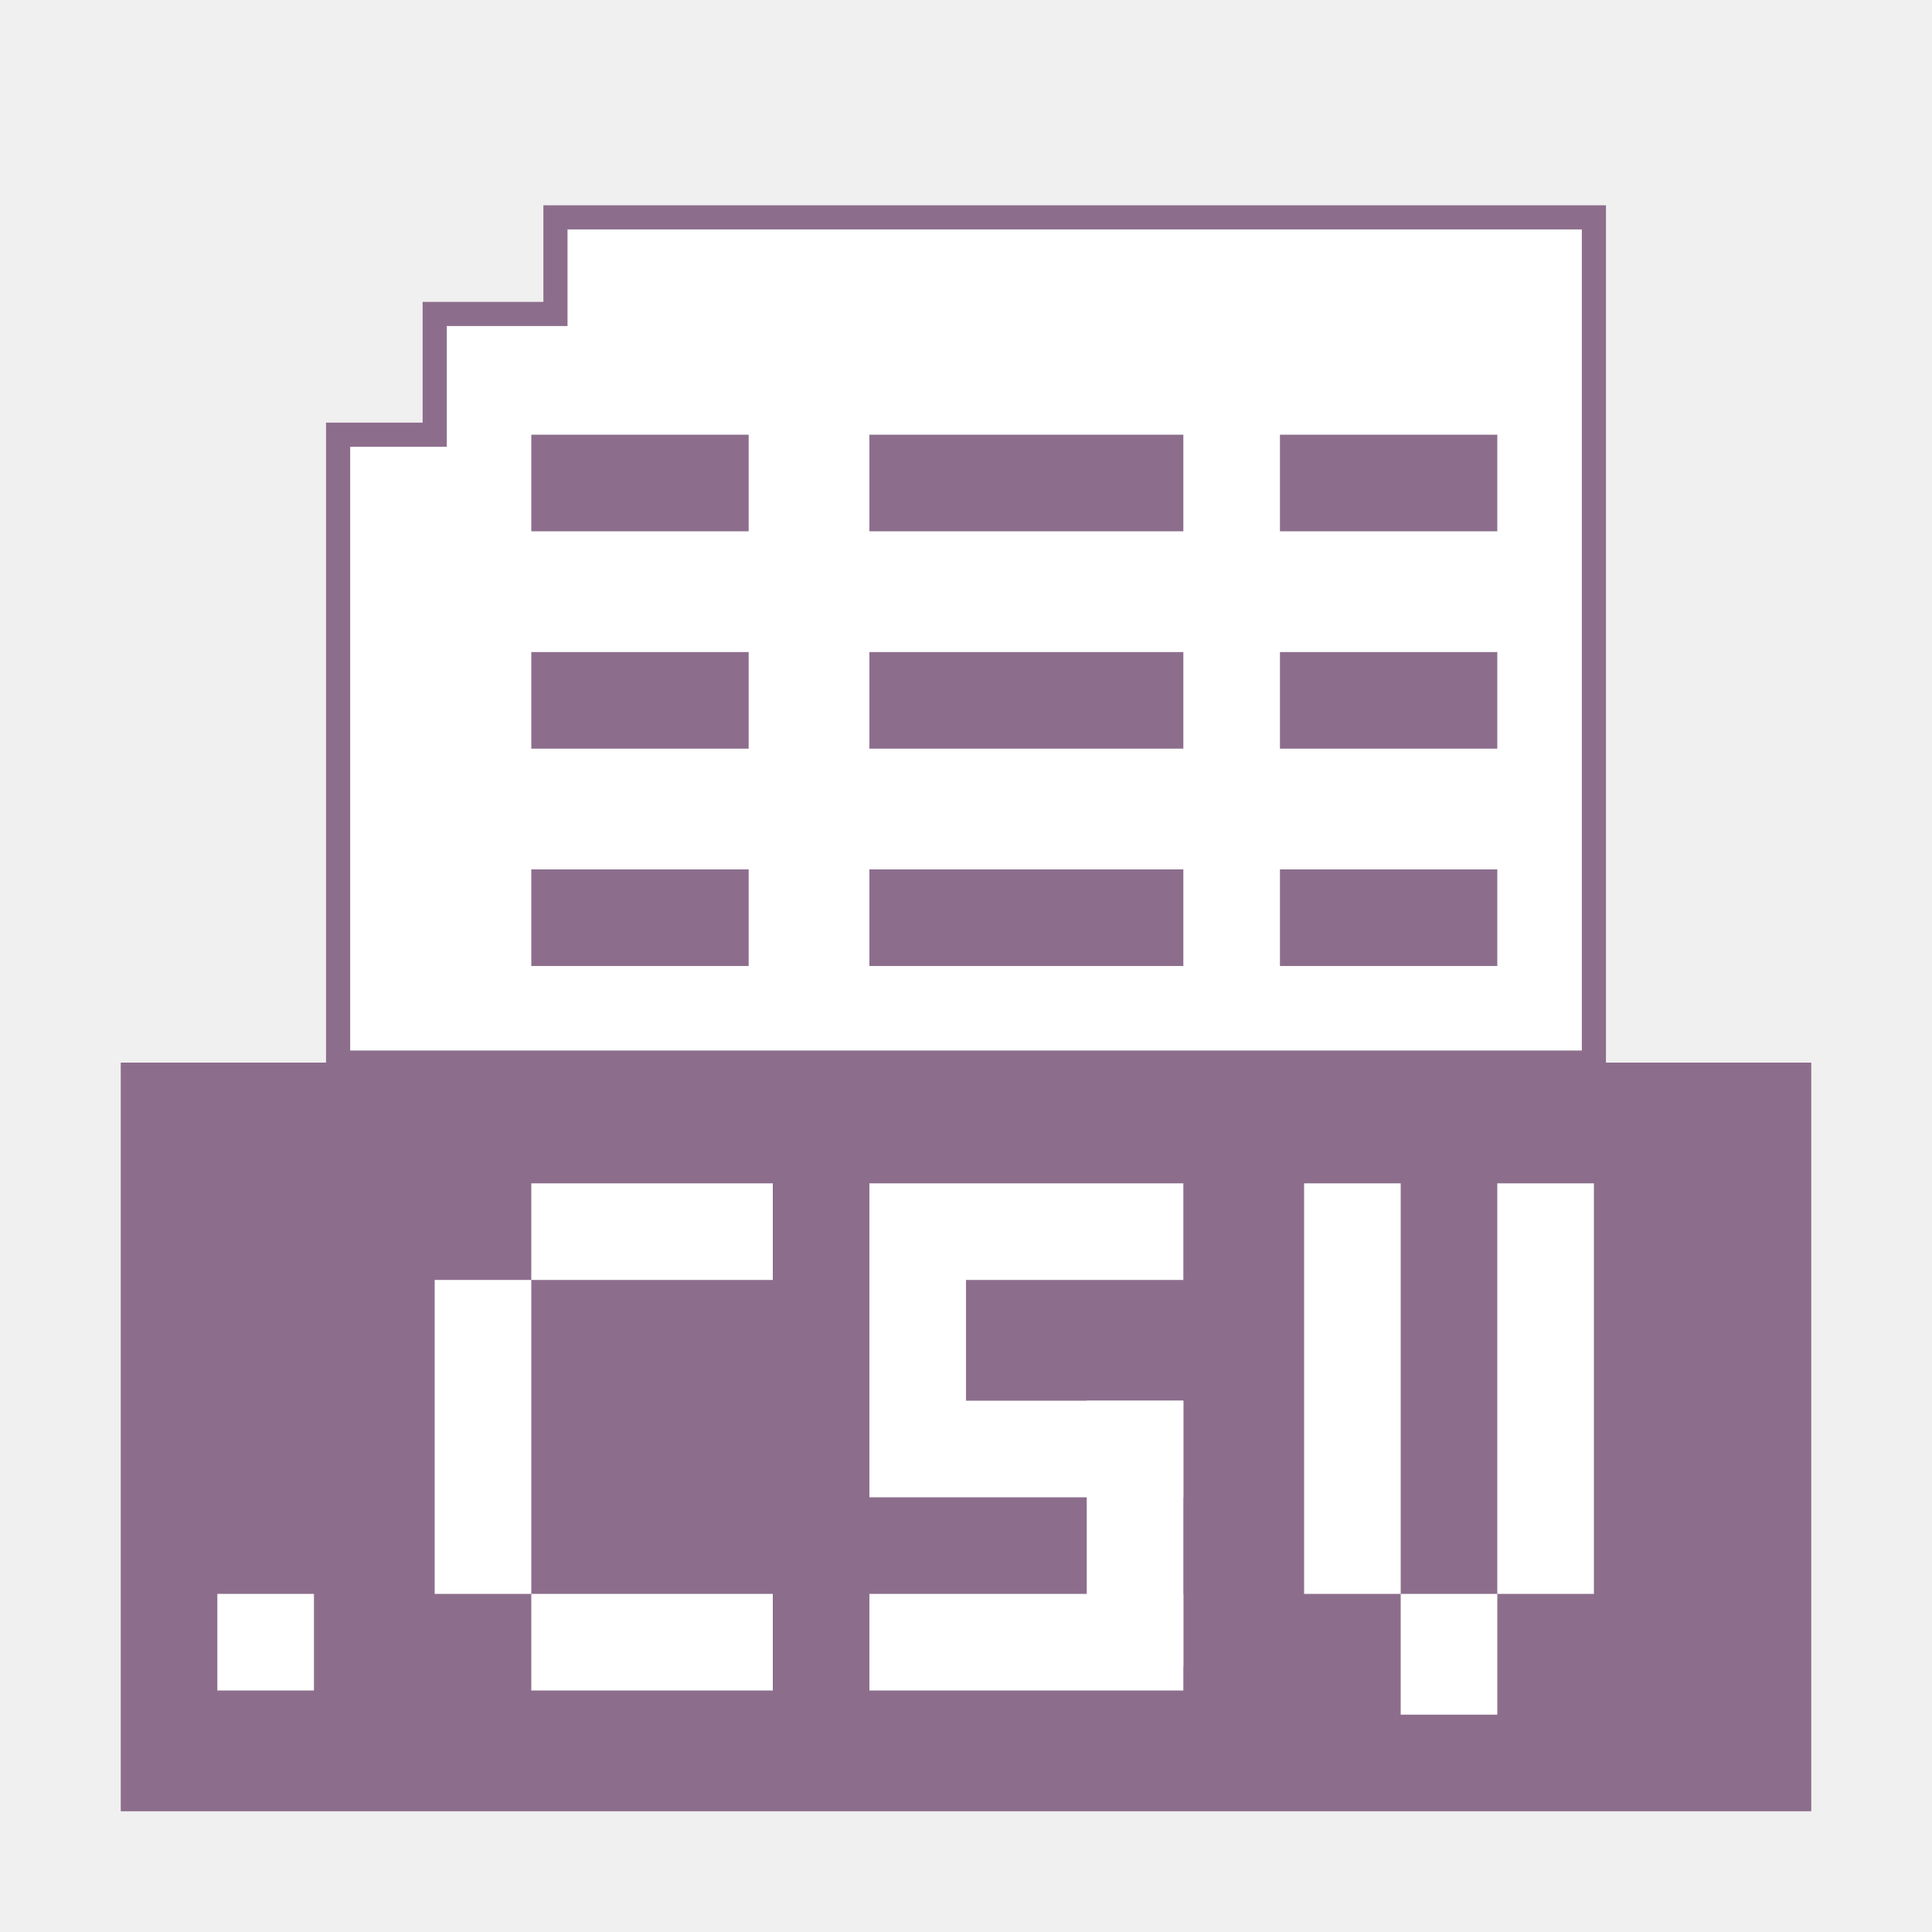
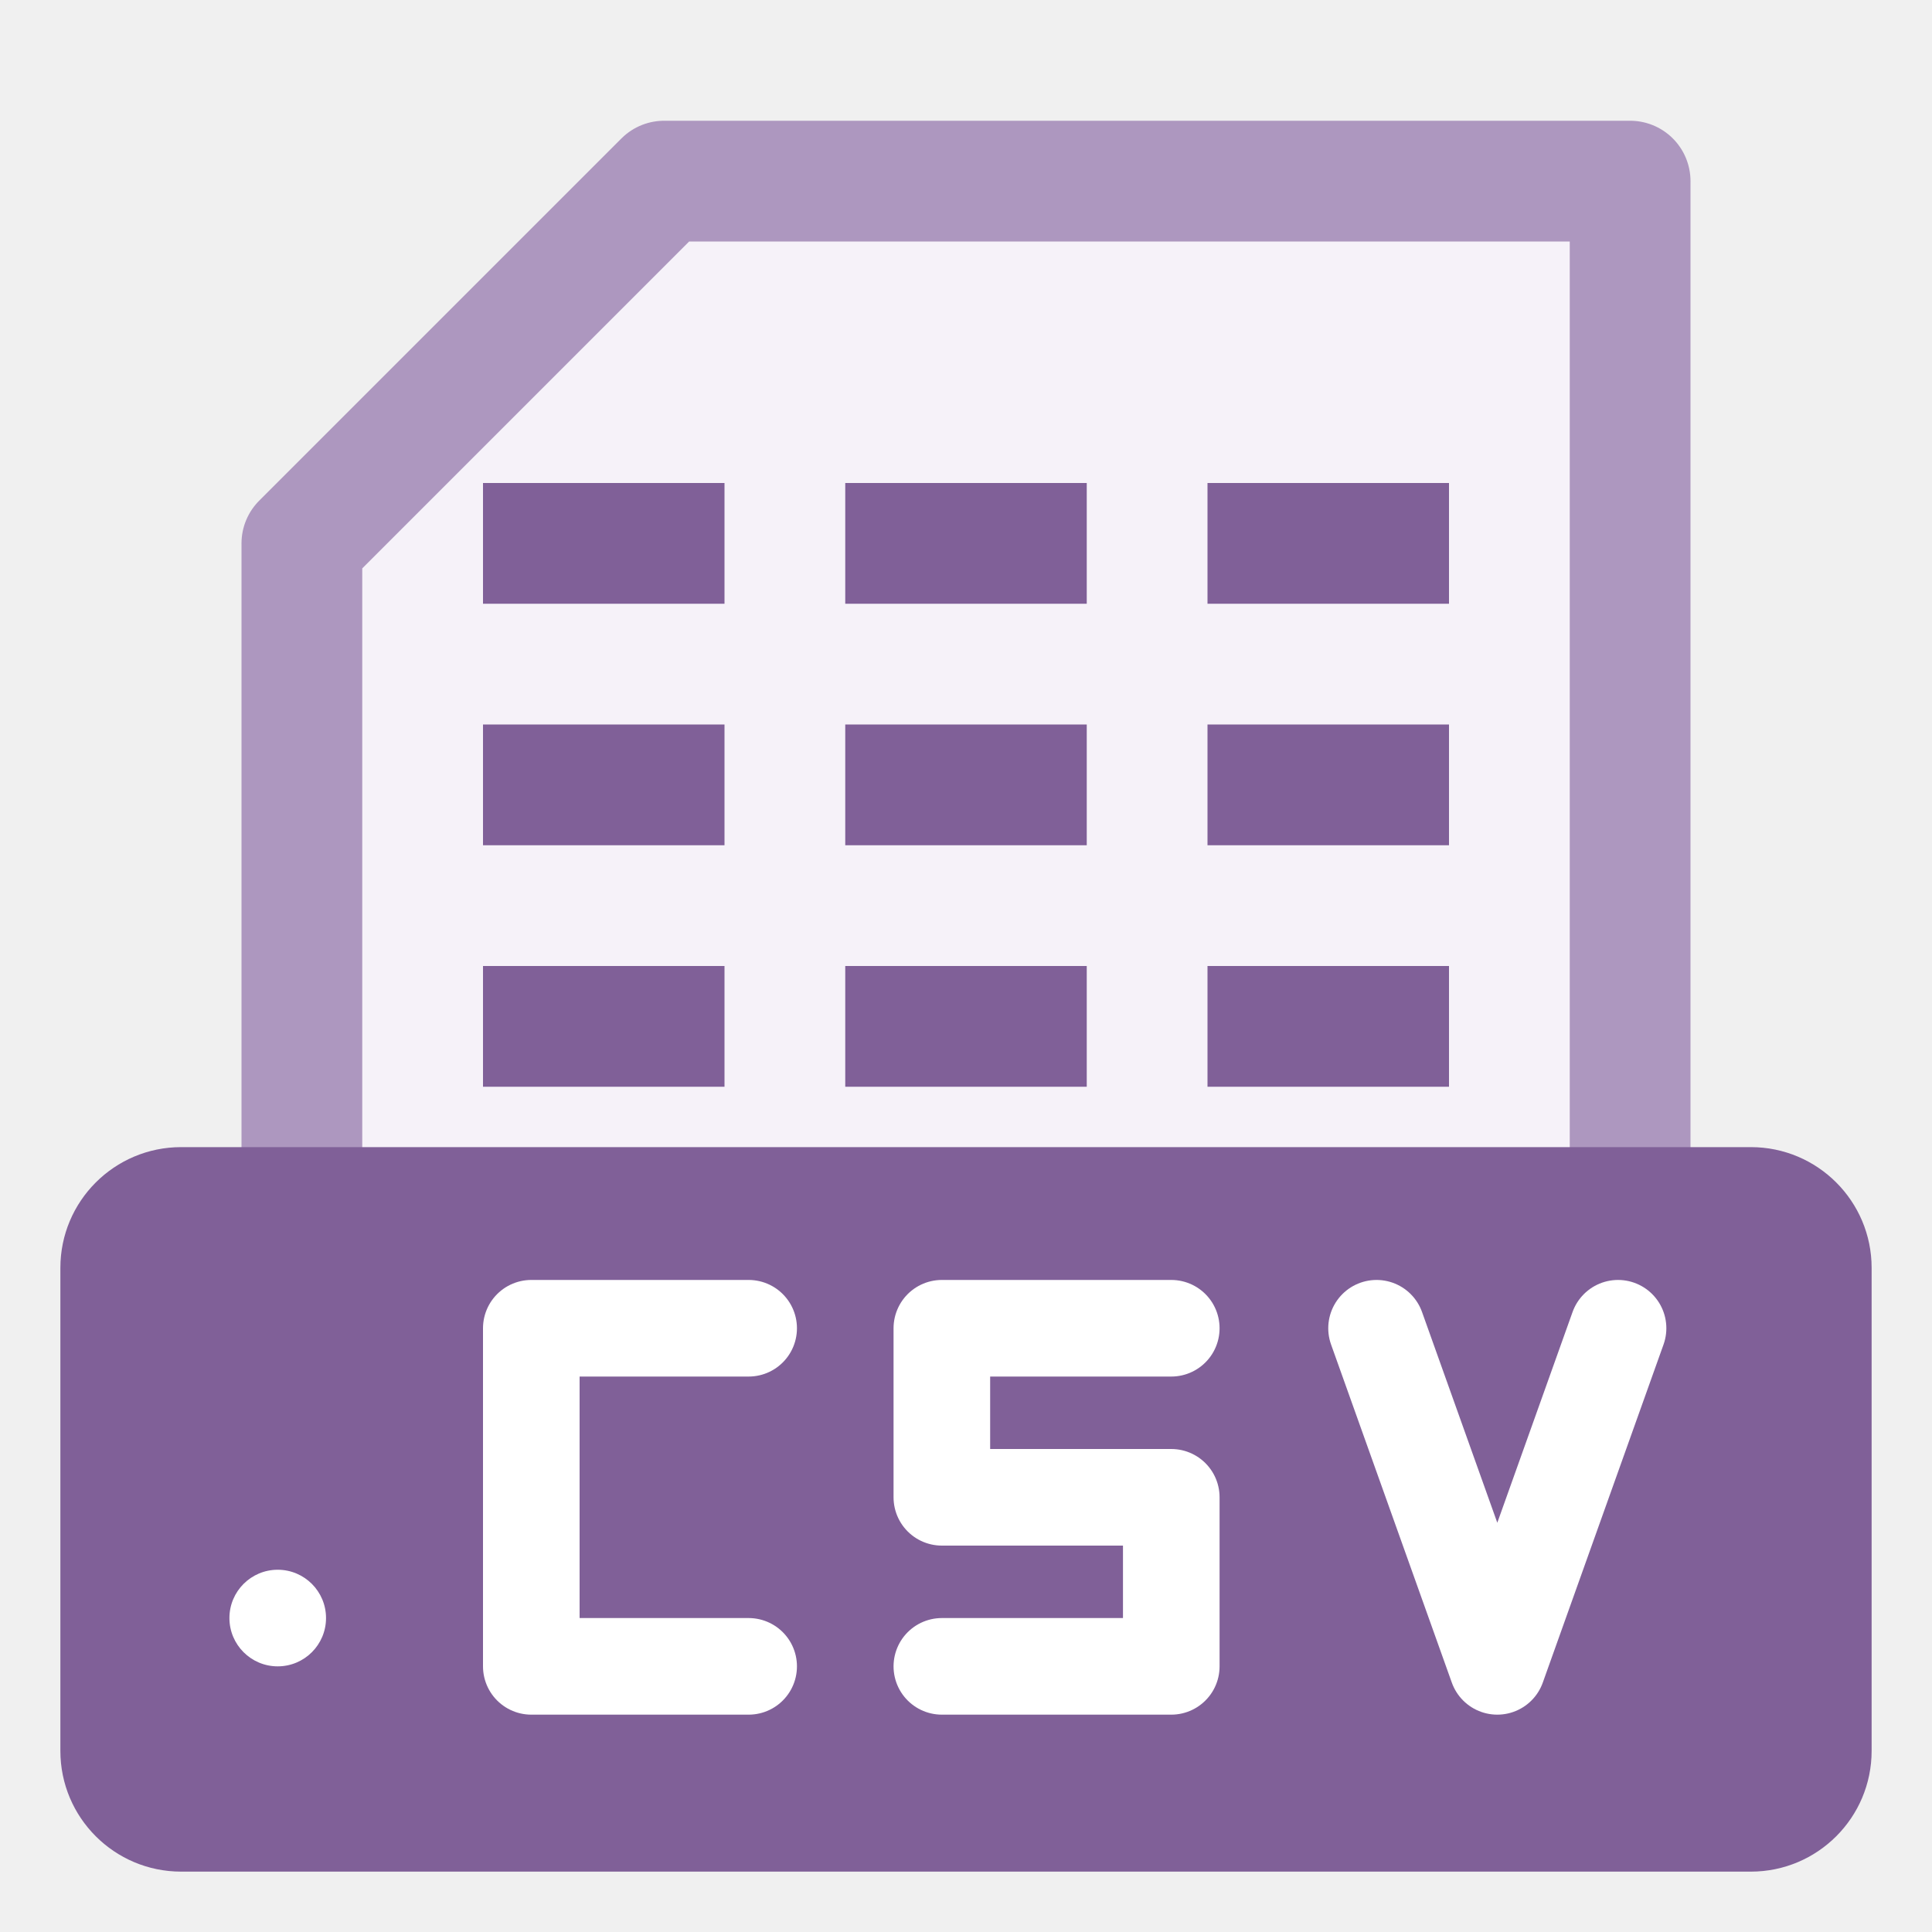
- <svg xmlns="http://www.w3.org/2000/svg" width="80" height="80" viewBox="0 0 80 80" fill="none">
-   <rect x="5" y="44" width="70" height="31" fill="#8C6E8C" />
-   <rect x="9" y="66" width="4" height="4" fill="white" />
-   <rect x="18" y="53" width="4" height="13" fill="white" />
-   <rect x="36" y="50" width="4" height="11" fill="white" />
-   <rect x="45" y="58" width="4" height="11" fill="white" />
-   <rect x="54" y="49" width="4" height="17" fill="white" />
-   <rect x="62" y="49" width="4" height="17" fill="white" />
-   <rect x="58" y="66" width="4" height="5" fill="white" />
-   <rect x="22" y="49" width="10" height="4" fill="white" />
-   <path fill-rule="evenodd" clip-rule="evenodd" d="M23 9H66V44H14V18H18V13H23V9Z" fill="white" stroke="#8C6E8C" />
-   <rect x="22" y="66" width="10" height="4" fill="white" />
-   <rect x="36" y="58" width="13" height="4" fill="white" />
-   <rect x="36" y="49" width="13" height="4" fill="white" />
-   <rect x="36" y="66" width="13" height="4" fill="white" />
-   <rect x="53" y="36" width="9" height="4" fill="#8C6E8C" />
-   <rect x="36" y="36" width="13" height="4" fill="#8C6E8C" />
-   <rect x="22" y="36" width="9" height="4" fill="#8C6E8C" />
-   <rect x="53" y="27" width="9" height="4" fill="#8C6E8C" />
-   <rect x="36" y="27" width="13" height="4" fill="#8C6E8C" />
-   <rect x="22" y="27" width="9" height="4" fill="#8C6E8C" />
-   <rect x="53" y="18" width="9" height="4" fill="#8C6E8C" />
-   <rect x="36" y="18" width="13" height="4" fill="#8C6E8C" />
-   <rect x="22" y="18" width="9" height="4" fill="#8C6E8C" />
+ <svg xmlns="http://www.w3.org/2000/svg" width="16" height="16" viewBox="0 0 16 16" fill="none">
+   <path d="M5.5 1.5h8v13h-11v-10l3-3Z" fill="#F6F2F9" stroke="#AD97BF" stroke-linejoin="round" />
+   <g fill="#806098">
+     <path d="M4 4h2v1H4Zm3 0h2v1H7Zm3 0h2v1h-2ZM4 6h2v1H4Zm3 0h2v1H7Zm3 0h2v1h-2ZM4 8h2v1H4Zm3 0h2v1H7Zm3 0h2v1h-2Z" />
+     <rect x=".5" y="9.5" width="15" height="6" rx="1" />
+   </g>
+   <circle cx="2.3" cy="13.4" r=".4" fill="#FFFFFF" />
+   <path d="M6.2 11H4.4v2.8h1.8m3.5-2.8H7.8v1.4h1.9v1.4H7.8m3.6-2.8 1 2.8 1-2.8" stroke="#FFFFFF" stroke-width=".8" stroke-linecap="round" stroke-linejoin="round" />
</svg>
